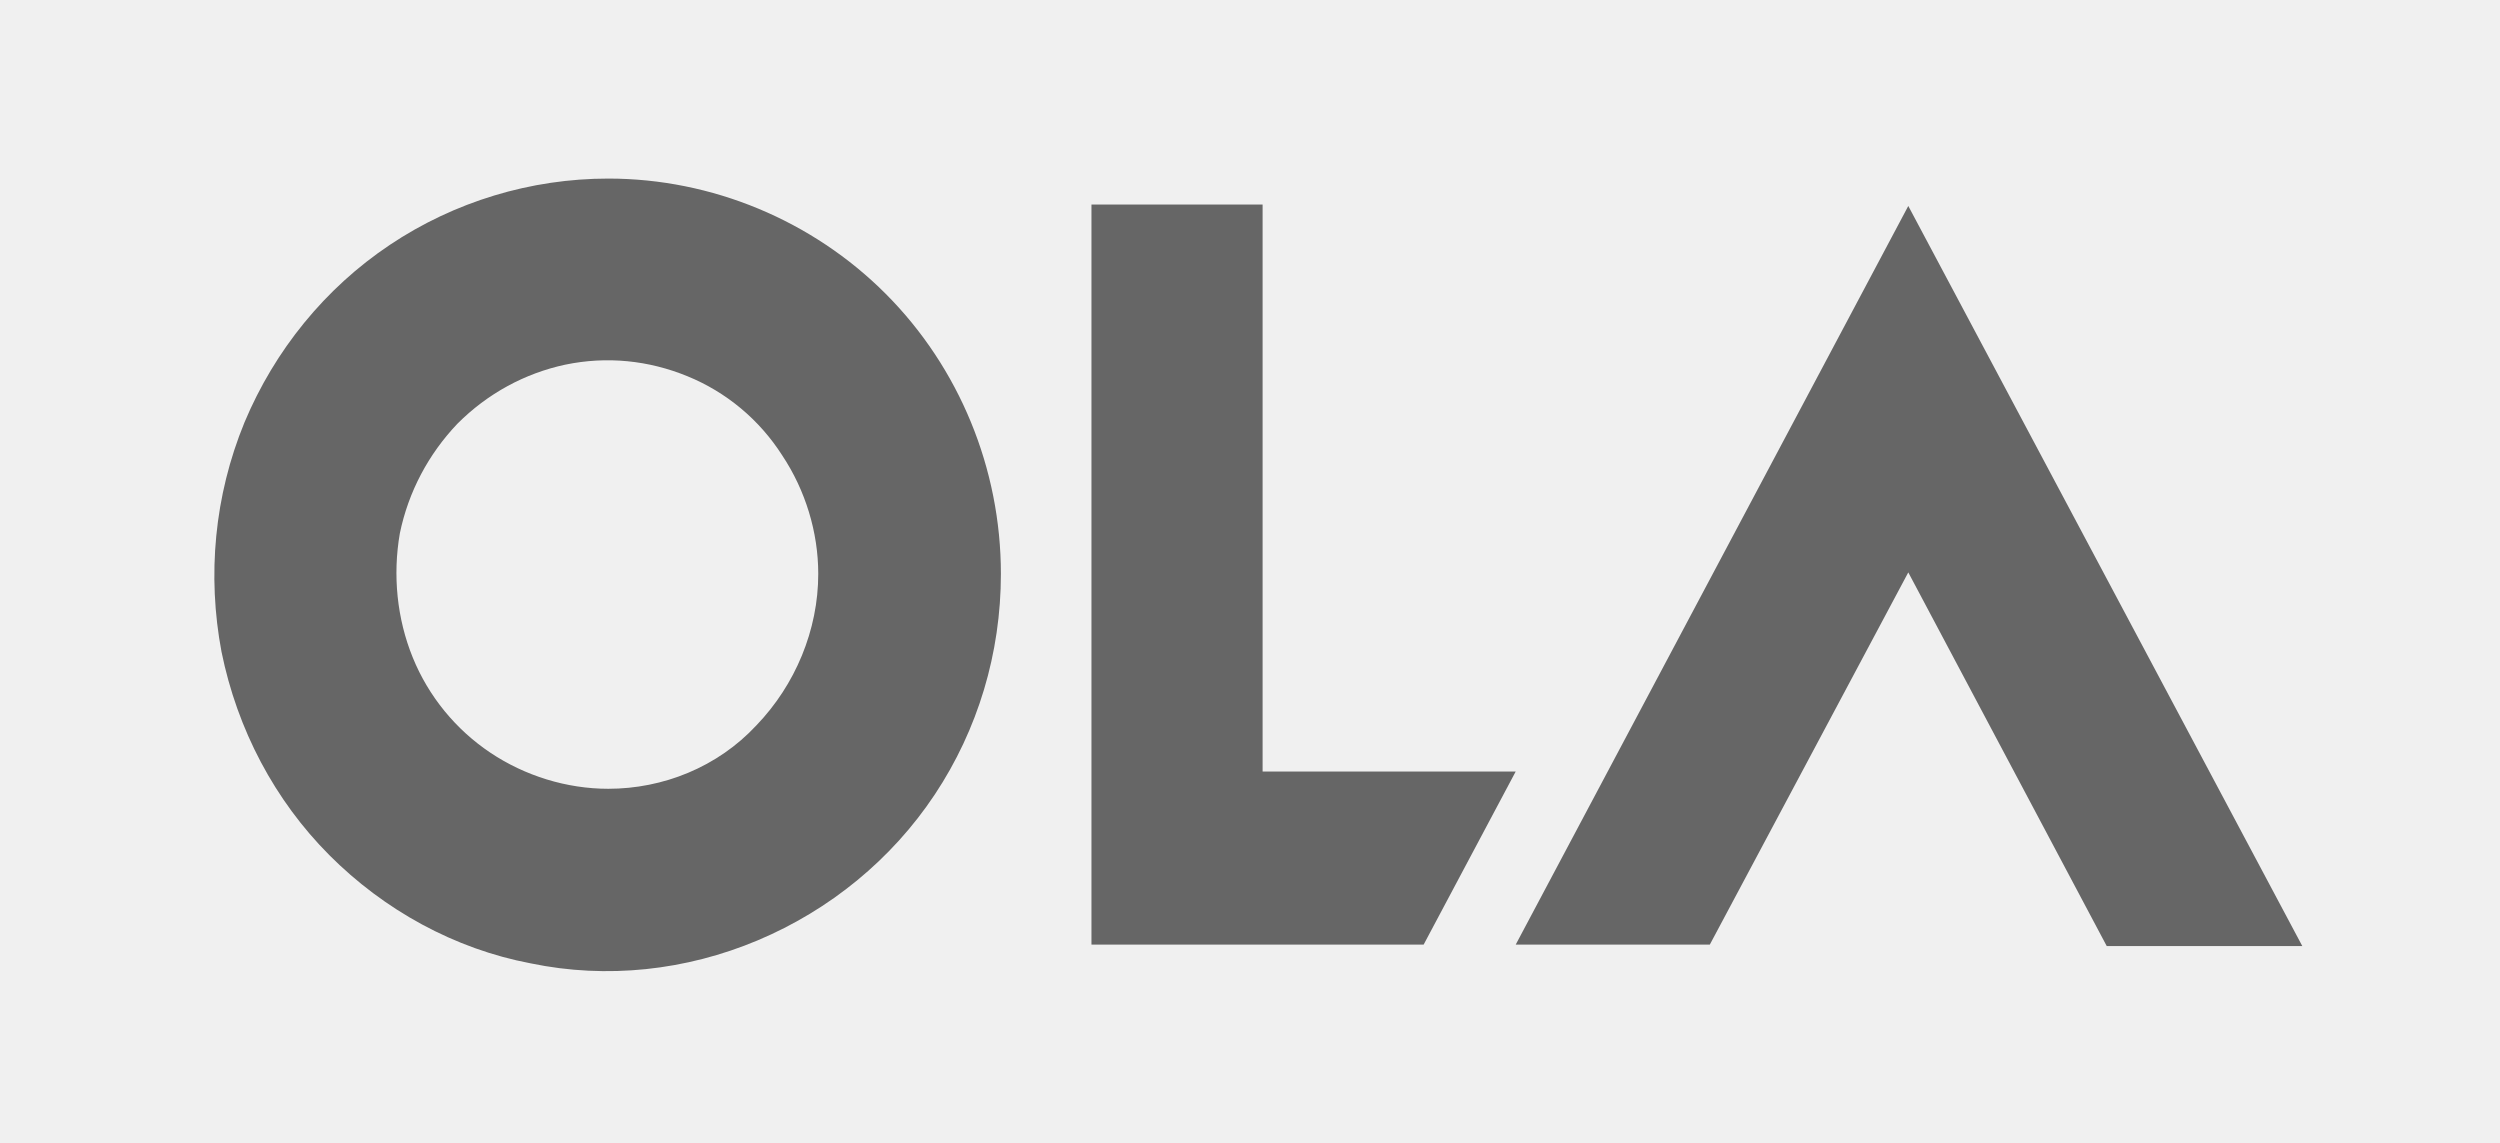
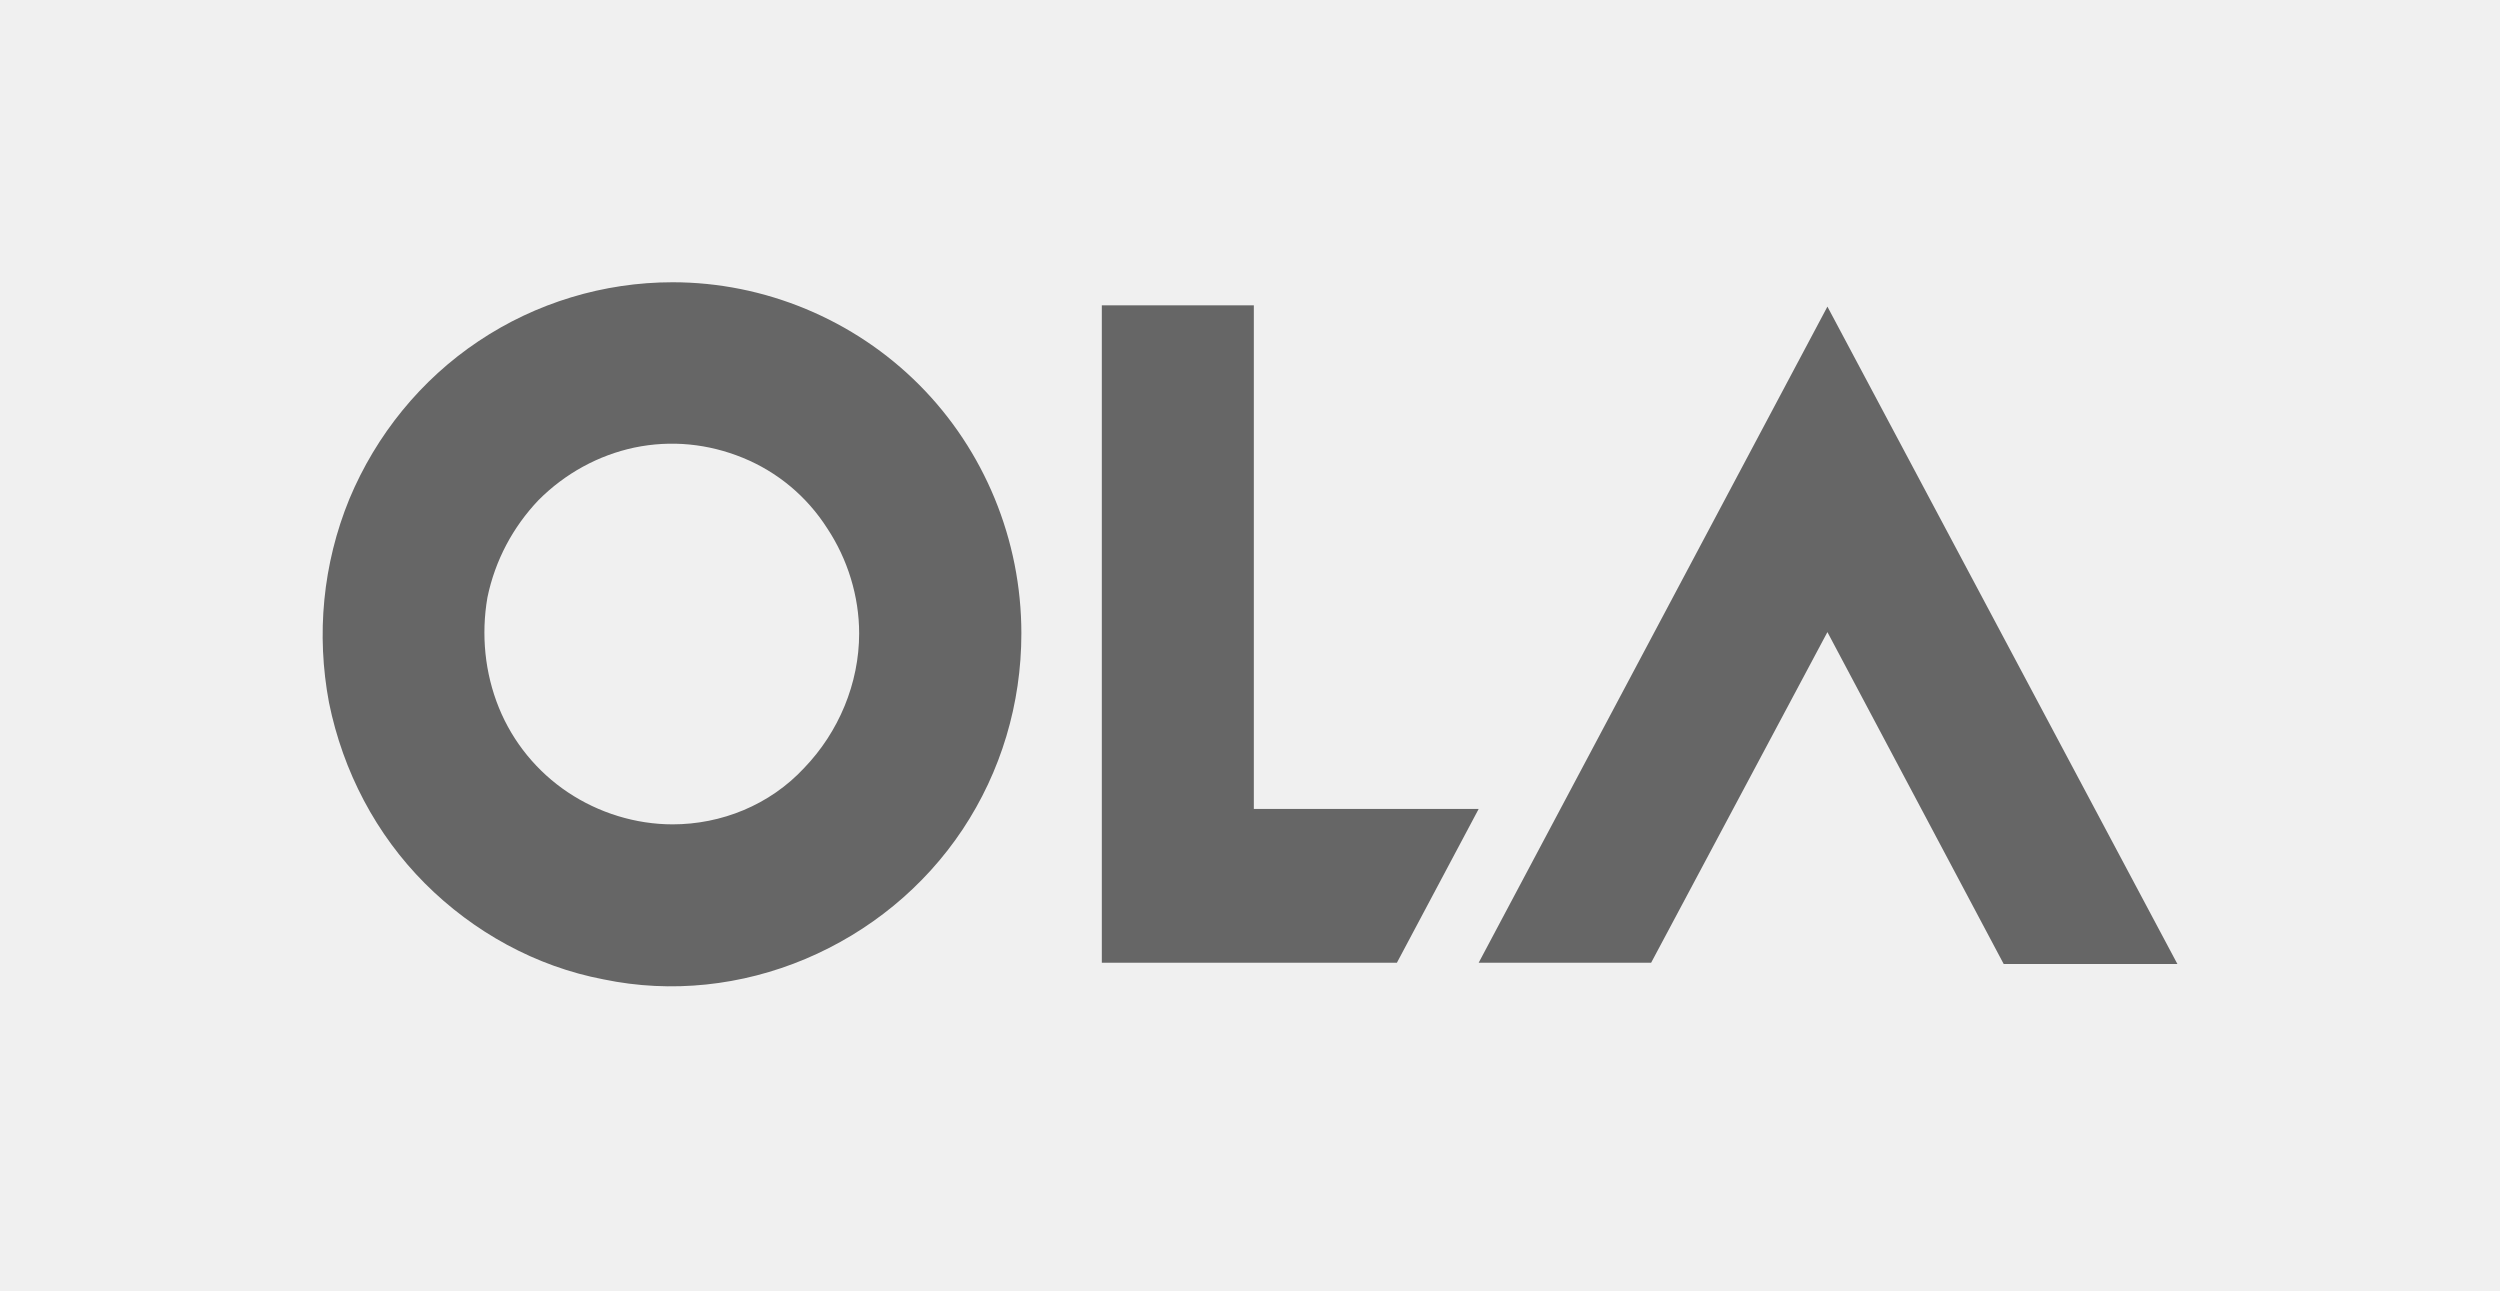
- <svg xmlns="http://www.w3.org/2000/svg" width="70" height="32" viewBox="0 0 70 32" fill="none">
-   <g clip-path="url(#clip0_395_36)">
-     <path d="M53.432 16.027L58.988 26.489H64.464L53.432 5.767L42.44 26.449H47.875L53.432 16.027Z" fill="#666666" />
-     <path d="M35.353 21.602V5.727H30.561V26.449H39.862L42.44 21.602H35.353Z" fill="#666666" />
-     <path d="M17.033 5C14.859 5 12.725 5.646 10.913 6.858C9.101 8.07 7.692 9.807 6.846 11.826C6 13.886 5.799 16.108 6.202 18.249C6.645 20.43 7.692 22.409 9.222 23.944C10.752 25.479 12.725 26.57 14.859 26.974C16.993 27.418 19.207 27.176 21.22 26.328C23.234 25.479 24.965 24.066 26.173 22.248C27.381 20.43 28.025 18.289 28.025 16.068C28.025 13.119 26.857 10.291 24.804 8.231C22.75 6.171 19.932 5 17.033 5ZM17.033 22.086C15.865 22.086 14.697 21.723 13.731 21.076C12.765 20.43 12 19.501 11.557 18.41C11.114 17.32 10.993 16.108 11.195 14.937C11.436 13.765 12 12.715 12.805 11.867C13.651 11.018 14.697 10.453 15.825 10.211C16.993 9.968 18.16 10.089 19.247 10.534C20.334 10.978 21.261 11.746 21.905 12.755C22.549 13.725 22.911 14.896 22.911 16.068C22.911 17.643 22.267 19.178 21.18 20.309C20.093 21.48 18.563 22.086 17.033 22.086Z" fill="#666666" />
+ <svg xmlns="http://www.w3.org/2000/svg" width="62" height="32" viewBox="0 0 62 32" fill="none">
+   <g clip-path="url(#clip0_398_104)">
+     <path d="M45.32 15.676L49.692 23.908H54L45.32 7.604L36.671 23.876H40.948L45.32 15.676Z" fill="#666666" />
+     <path d="M31.095 20.062V7.572H27.325V23.876H34.643L36.671 20.062H31.095Z" fill="#666666" />
+     <path d="M16.681 7C14.97 7 13.291 7.508 11.866 8.462C10.44 9.415 9.331 10.782 8.666 12.371C8.001 13.992 7.842 15.74 8.159 17.424C8.508 19.141 9.331 20.698 10.535 21.906C11.739 23.113 13.291 23.971 14.97 24.289C16.65 24.639 18.392 24.448 19.976 23.781C21.56 23.113 22.922 22.001 23.873 20.571C24.823 19.141 25.33 17.456 25.33 15.708C25.33 13.388 24.411 11.163 22.796 9.543C21.18 7.922 18.962 7 16.681 7ZM16.681 20.444C15.762 20.444 14.844 20.158 14.083 19.649C13.323 19.141 12.721 18.41 12.373 17.552C12.024 16.693 11.929 15.74 12.088 14.818C12.278 13.897 12.721 13.07 13.355 12.403C14.02 11.736 14.844 11.29 15.731 11.1C16.65 10.909 17.568 11.005 18.424 11.354C19.279 11.704 20.008 12.307 20.515 13.102C21.021 13.865 21.307 14.787 21.307 15.708C21.307 16.948 20.8 18.155 19.944 19.045C19.089 19.967 17.885 20.444 16.681 20.444Z" fill="#666666" />
  </g>
  <defs>
-     <clipPath id="clip0_395_36">
-       <rect width="58.464" height="22.216" fill="white" transform="translate(6 5)" />
+     <clipPath id="clip0_398_104">
+       <rect width="46" height="17.48" fill="white" transform="translate(8 7)" />
    </clipPath>
  </defs>
</svg>
